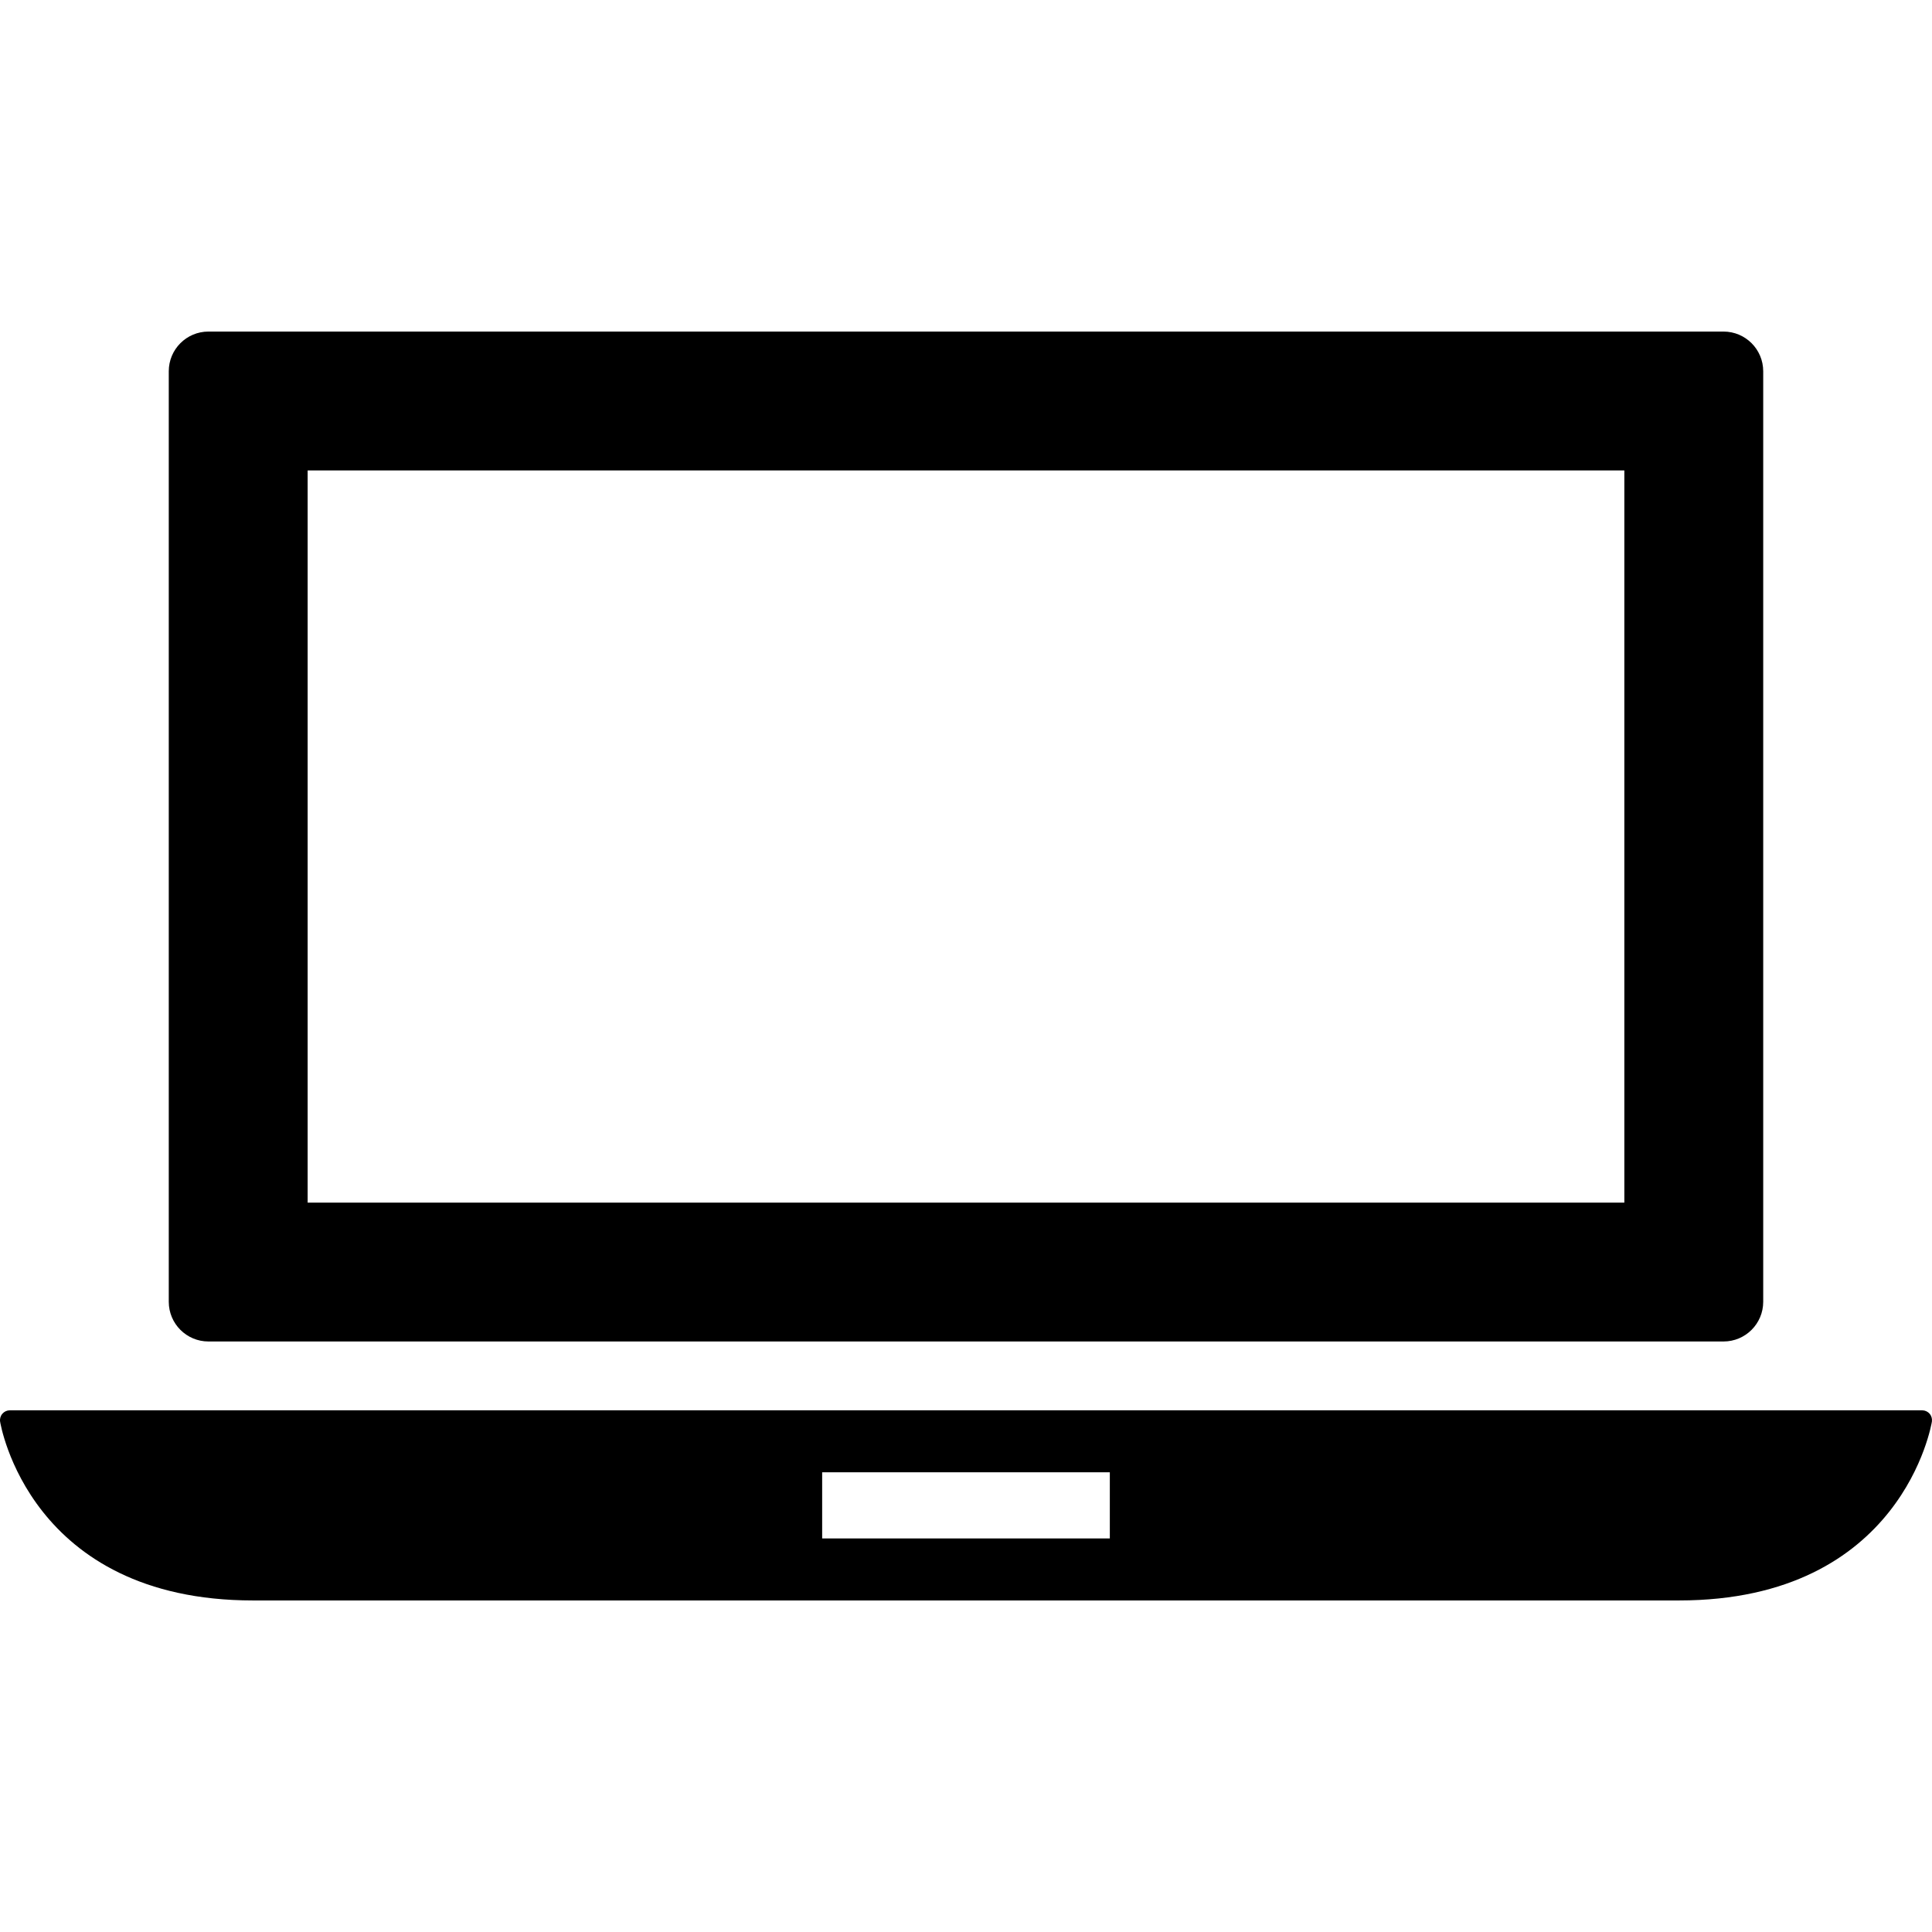
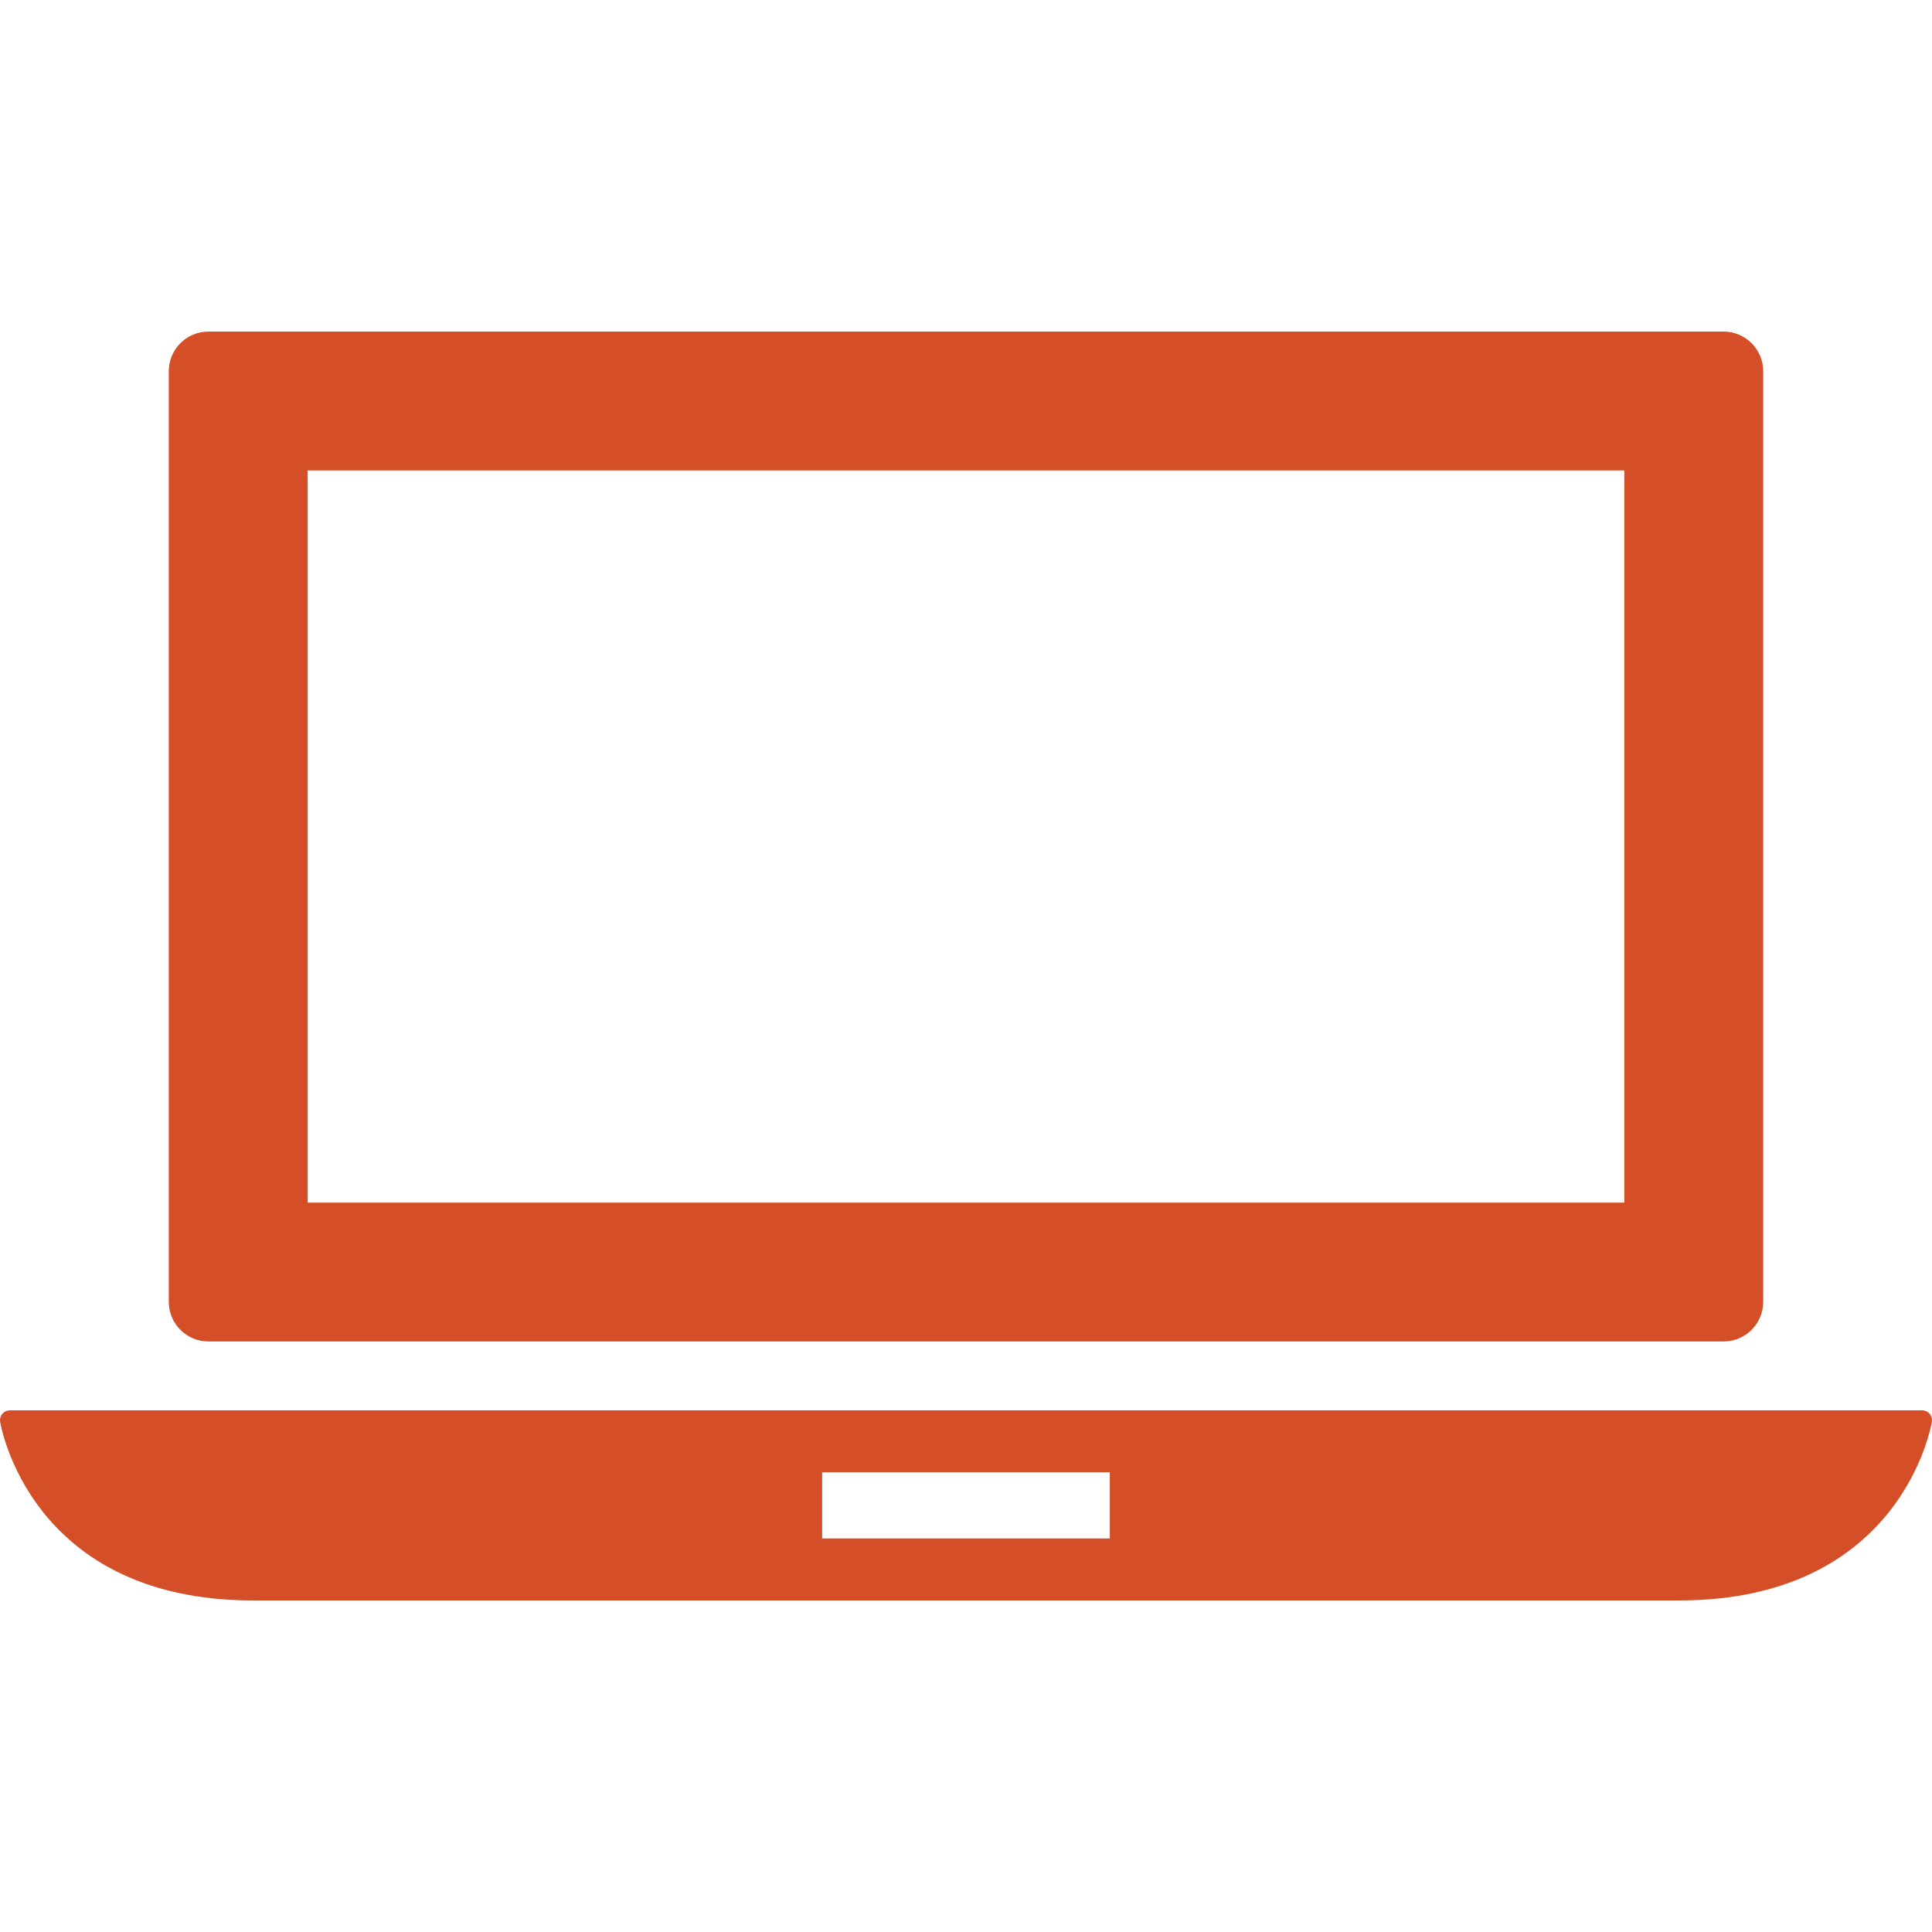
- <svg xmlns="http://www.w3.org/2000/svg" version="1.1" id="Capa_1" x="0px" y="0px" width="97.385px" height="97.385px" viewBox="0 0 97.385 97.385" style="enable-background:new 0 0 97.385 97.385;" xml:space="preserve">
+ <svg xmlns="http://www.w3.org/2000/svg" fill="#d44f27" version="1.1" id="Capa_1" x="0px" y="0px" width="97.385px" height="97.385px" viewBox="0 0 97.385 97.385" style="enable-background:new 0 0 97.385 97.385;" xml:space="preserve">
  <g>
    <g>
      <path d="M97.265,71.261c-0.093-0.108-0.23-0.172-0.374-0.172H0.494c-0.144,0-0.28,0.063-0.374,0.172    c-0.094,0.108-0.136,0.253-0.115,0.396c0.014,0.09,1.468,9.016,12.753,9.016h71.869c11.284,0,12.738-8.926,12.753-9.016    C97.4,71.514,97.358,71.369,97.265,71.261z M55.942,77.547h-14.5v-3.334h14.5V77.547z" />
      <path d="M10.507,67.619h76.37c1.104,0,2-0.896,2-2V18.713c0-1.104-0.896-2-2-2h-76.37c-1.104,0-2,0.896-2,2v46.906    C8.507,66.723,9.403,67.619,10.507,67.619z M15.507,23.713h66.37v36.906h-66.37V23.713z" />
    </g>
  </g>
  <g>
</g>
  <g>
</g>
  <g>
</g>
  <g>
</g>
  <g>
</g>
  <g>
</g>
  <g>
</g>
  <g>
</g>
  <g>
</g>
  <g>
</g>
  <g>
</g>
  <g>
</g>
  <g>
</g>
  <g>
</g>
  <g>
</g>
</svg>
